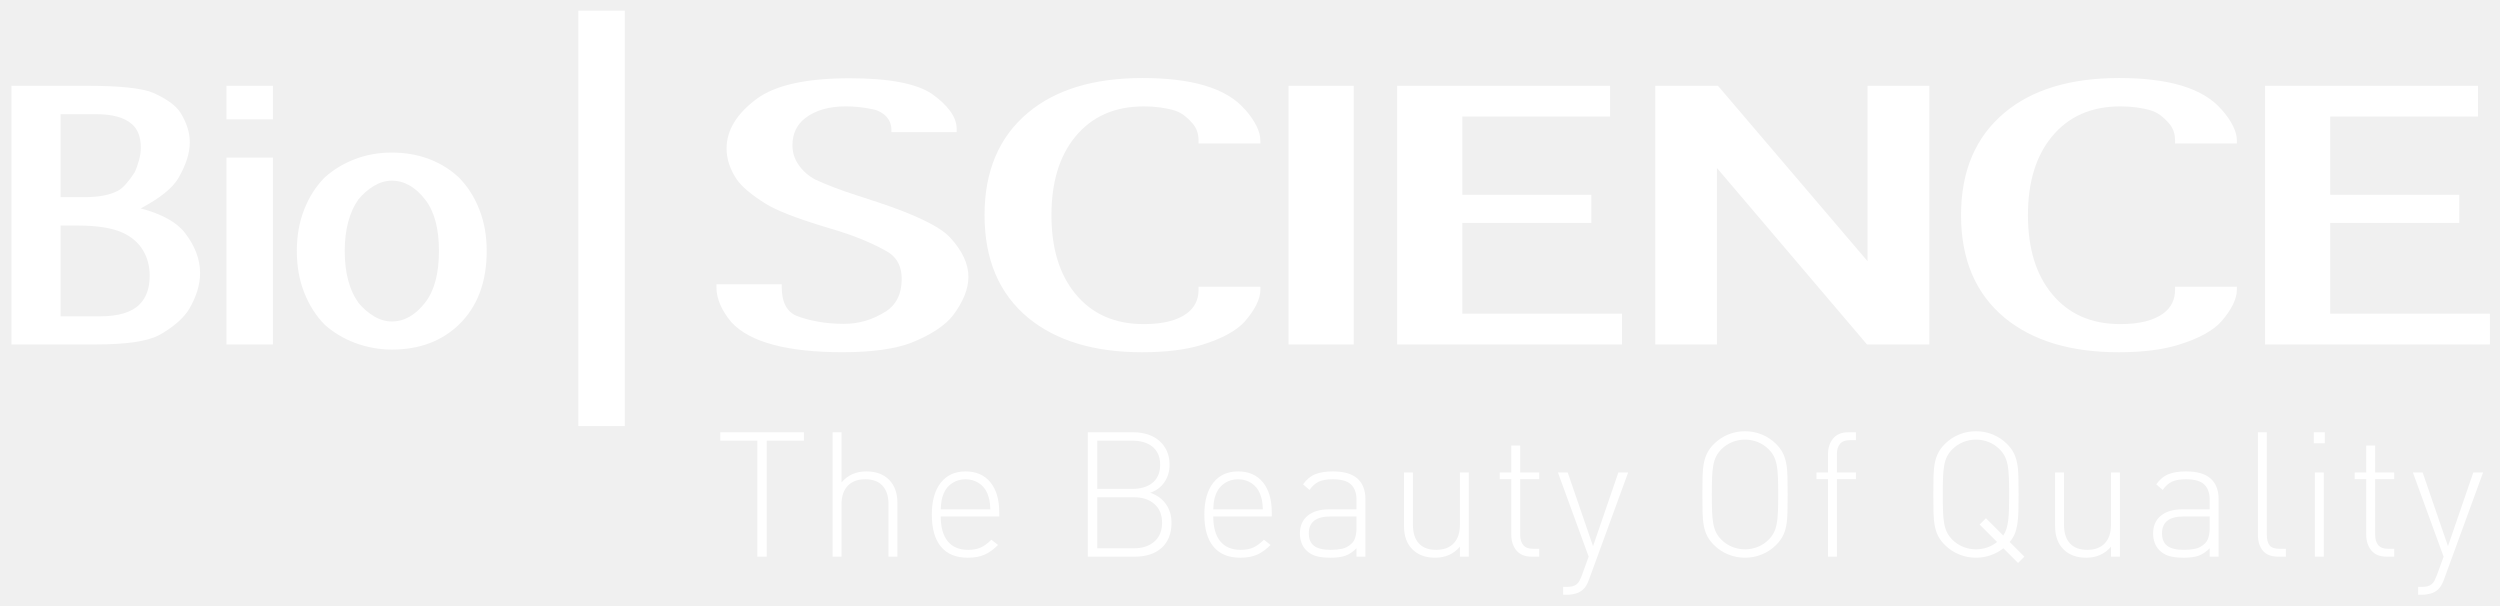
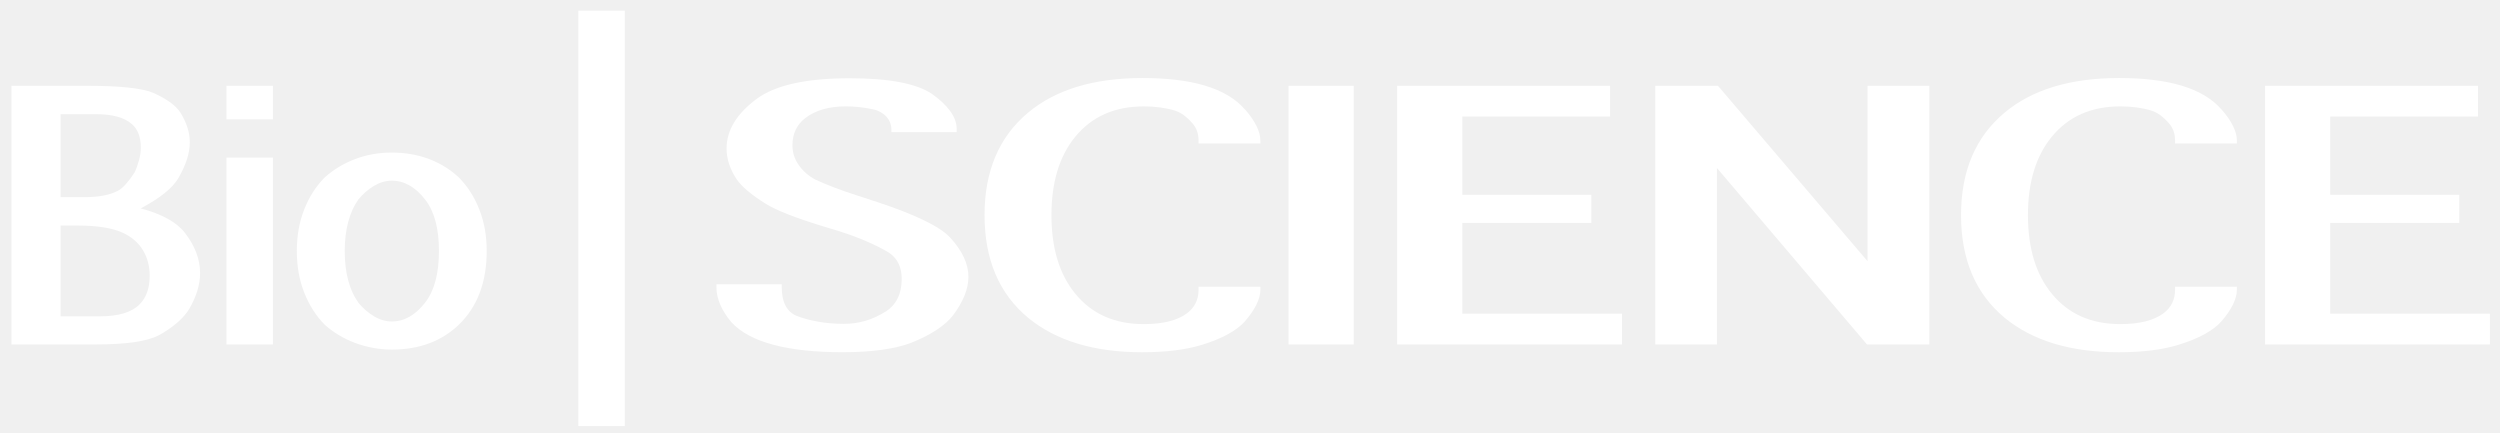
- <svg xmlns="http://www.w3.org/2000/svg" version="1.1" viewBox="35.7 36.7 483.1 117.0">
+ <svg xmlns="http://www.w3.org/2000/svg" version="1.1" viewBox="35.7 36.7 483.1 83.6">
  <defs>
    <clipPath id="clip_1">
      <path transform="matrix(1,0,0,-1,0,190.393)" d="M0 190.393H554.775V0H0Z" />
    </clipPath>
  </defs>
  <g>
    <g clip-path="url(#clip_1)">
      <path transform="matrix(1,0,0,-1,47.4101,97.82881)" d="M0 0H7.573C11.179 0 13.745 .773 15.275 2.325 15.922 2.973 16.407 3.76 16.732 4.687 17.054 5.617 17.216 6.665 17.216 7.839 17.216 9.694 16.779 11.344 15.913 12.781 15.045 14.218 13.753 15.342 12.036 16.14 11.05 16.603 9.831 16.95 8.38 17.185 6.923 17.426 5.22 17.544 3.264 17.544H0ZM0 23.03H4.668C7.371 23.03 9.512 23.441 11.095 24.276 11.588 24.534 12.117 24.988 12.686 25.641 13.257 26.296 13.795 27.022 14.308 27.821 14.459 28.129 14.602 28.473 14.74 28.854 14.877 29.241 15.006 29.642 15.123 30.068 15.241 30.491 15.336 30.916 15.406 31.345 15.471 31.768 15.504 32.183 15.504 32.592 15.504 34.615 14.936 36.127 13.795 37.128 12.353 38.422 10.033 39.066 6.83 39.066H0ZM22.772 26.725C21.615 24.769 19.186 22.817 15.476 20.858 19.558 19.771 22.397 18.205 23.996 16.168 25.969 13.636 26.955 11.025 26.955 8.341 26.955 7.231 26.778 6.11 26.434 4.973 26.086 3.833 25.579 2.687 24.912 1.533 24.391 .63 23.635-.252 22.66-1.11 21.679-1.967 20.531-2.779 19.203-3.544 18.065-4.175 16.46-4.645 14.395-4.962 12.327-5.273 9.817-5.433 6.861-5.433H-9.489V44.549H5.177C11.383 44.549 15.588 44.109 17.799 43.227 19.057 42.678 20.152 42.078 21.088 41.414 22.024 40.75 22.722 40.053 23.181 39.321 24.372 37.402 24.966 35.497 24.966 33.609 24.966 31.552 24.234 29.258 22.772 26.725" fill="#ffffff" />
      <path transform="matrix(1,0,0,-1,0,190.393)" d="M79.464 123.242H88.443V87.131H79.464ZM79.464 137.113H88.443V130.633H79.464Z" fill="#ffffff" />
      <path transform="matrix(1,0,0,-1,111.4176,98.82201)" d="M0 0C2.412 0 4.572 1.23 6.477 3.701 8.228 5.979 9.105 9.29 9.105 13.63 9.105 17.947 8.228 21.245 6.477 23.509 4.572 25.974 2.412 27.21 0 27.21-1.174 27.21-2.325 26.871-3.454 26.201-4.586 25.526-5.612 24.629-6.531 23.509H-6.505C-7.318 22.385-7.957 20.979-8.413 19.295-8.873 17.614-9.103 15.723-9.103 13.63-9.103 11.501-8.879 9.607-8.43 7.937-7.979 6.267-7.338 4.855-6.505 3.701H-6.531C-5.612 2.577-4.586 1.684-3.454 1.006-2.325 .336-1.174 0 0 0M0-5.433C-1.261-5.433-2.491-5.315-3.701-5.088-4.903-4.858-6.063-4.536-7.167-4.121-8.271-3.704-9.313-3.197-10.291-2.603-11.266-2.015-12.165-1.345-12.98-.619-14.664 1.098-15.981 3.169-16.933 5.586-17.883 8.007-18.359 10.685-18.359 13.63-18.359 16.547-17.883 19.222-16.933 21.646-15.981 24.064-14.664 26.125-12.98 27.823-11.33 29.319-9.4 30.496-7.181 31.351-4.962 32.211-2.569 32.639 0 32.639 2.597 32.639 4.998 32.222 7.192 31.393 9.383 30.558 11.308 29.367 12.955 27.823 14.636 26.125 15.955 24.064 16.905 21.646 17.861 19.222 18.334 16.547 18.334 13.63 18.334 7.598 16.538 2.852 12.955-.619 9.607-3.824 5.287-5.433 0-5.433" fill="#ffffff" />
      <path transform="matrix(1,0,0,-1,0,190.393)" d="M147.458 151.629H156.437V71.364H147.458Z" fill="#ffffff" />
      <path transform="matrix(1,0,0,-1,174.1442,91.62901)" d="M0 0H12.621V-.563C12.621-2.012 12.857-3.188 13.33-4.096 13.804-5.007 14.49-5.662 15.398-6.071 16.659-6.567 18.074-6.954 19.643-7.231 21.211-7.514 22.884-7.651 24.669-7.651 26.112-7.651 27.51-7.45 28.866-7.044 30.219-6.632 31.505-6.04 32.724-5.256V-5.284C34.774-3.922 35.803-1.827 35.803 1.011 35.803 3.325 34.968 5.032 33.298 6.133 32.079 6.867 30.653 7.581 29.017 8.287 27.384 8.996 25.672 9.629 23.89 10.19H23.923L20.475 11.235C17.833 12.047 15.602 12.812 13.787 13.524 11.972 14.244 10.557 14.91 9.542 15.541 6.718 17.309 4.827 18.911 3.855 20.362 2.589 22.293 1.958 24.248 1.958 26.218 1.958 29.754 3.911 32.967 7.817 35.853 11.422 38.487 17.393 39.806 25.717 39.806 29.552 39.806 32.782 39.554 35.413 39.052 38.041 38.551 40.089 37.814 41.557 36.845 43.112 35.758 44.311 34.634 45.16 33.477 46.006 32.323 46.426 31.16 46.426 29.986V29.398H33.805V29.989C33.805 30.401 33.724 30.807 33.567 31.219 33.41 31.631 33.177 32.006 32.875 32.348 32.569 32.69 32.188 32.992 31.726 33.259 31.261 33.525 30.726 33.715 30.118 33.833 28.381 34.191 26.675 34.374 25.008 34.374 21.713 34.374 19.085 33.609 17.124 32.076 15.496 30.801 14.689 29.059 14.689 26.848 14.689 25.439 15.104 24.153 15.936 22.985 16.771 21.822 17.833 20.898 19.121 20.222 20.136 19.743 21.326 19.242 22.708 18.715 24.083 18.186 25.624 17.653 27.341 17.107L31.37 15.785C34.822 14.644 37.727 13.504 40.086 12.364 42.442 11.226 44.115 10.128 45.112 9.074 47.499 6.491 48.696 3.95 48.696 1.454 48.696 .28 48.449-.925 47.953-2.157 47.455-3.39 46.735-4.642 45.782-5.92 45.042-6.923 43.958-7.884 42.552-8.814 41.145-9.739 39.512-10.565 37.663-11.299 36.108-11.893 34.214-12.35 31.995-12.664 29.773-12.977 27.227-13.134 24.36-13.134 19.063-13.134 14.605-12.658 10.997-11.694 7.382-10.736 4.679-9.276 2.874-7.321 1.947-6.217 1.238-5.091 .742-3.956 .247-2.816 0-1.689 0-.563Z" fill="#ffffff" />
      <path transform="matrix(1,0,0,-1,267.3078,92.1135)" d="M0 0H11.946V-.591C11.946-1.471 11.686-2.438 11.165-3.488 10.646-4.53 9.901-5.606 8.932-6.71 8.144-7.593 7.057-8.414 5.665-9.176 4.281-9.938 2.625-10.613 .709-11.204-2.404-12.171-6.276-12.655-10.901-12.655-20.172-12.655-27.501-10.445-32.897-6.024-38.537-1.359-41.355 5.259-41.355 13.843-41.355 22.36-38.548 28.966-32.928 33.659-27.582 38.114-20.217 40.336-10.831 40.336-8.506 40.336-6.343 40.221-4.331 39.983-2.325 39.744-.487 39.383 1.185 38.887 2.855 38.391 4.337 37.764 5.634 36.996 6.931 36.234 8.032 35.332 8.932 34.295V34.323C10.94 32.029 11.946 30.003 11.946 28.255V27.692H0V28.255C0 29.594-.395 30.709-1.188 31.589-2.314 32.883-3.443 33.701-4.567 34.037H-4.536C-6.363 34.584-8.371 34.855-10.56 34.855-16.202 34.855-20.62 32.9-23.825 28.989-26.896 25.246-28.426 20.194-28.426 13.832-28.426 7.433-26.882 2.365-23.789-1.378-20.59-5.273-16.188-7.217-10.593-7.217-6.915-7.217-4.144-6.531-2.269-5.155-.759-4.032 0-2.51 0-.591Z" fill="#ffffff" />
      <path transform="matrix(1,0,0,-1,0,190.393)" d="M297.289 87.134H284.701V137.116H297.289Z" fill="#ffffff" />
      <path transform="matrix(1,0,0,-1,305.6817,103.2627)" d="M0 0V49.984H41.151V44.042H12.593V28.919H37.528V23.489H12.593V5.945H43.457V0Z" fill="#ffffff" />
      <path transform="matrix(1,0,0,-1,355.5646,103.2627)" d="M0 0V49.984H12.114L41.016 16.093V49.984H52.96V0H40.916L11.915 34.099V0Z" fill="#ffffff" />
      <path transform="matrix(1,0,0,-1,456.0059,92.1135)" d="M0 0H11.949V-.591C11.949-1.471 11.686-2.438 11.167-3.488 10.652-4.53 9.907-5.606 8.935-6.71 8.147-7.593 7.063-8.414 5.673-9.176 4.284-9.938 2.631-10.613 .714-11.204-2.398-12.171-6.27-12.655-10.896-12.655-20.169-12.655-27.496-10.445-32.894-6.024-38.529-1.359-41.353 5.259-41.353 13.843-41.353 22.36-38.545 28.966-32.925 33.659-27.58 38.114-20.214 40.336-10.826 40.336-8.503 40.336-6.34 40.221-4.329 39.983-2.323 39.744-.479 39.383 1.185 38.887 2.858 38.391 4.34 37.764 5.637 36.996 6.934 36.234 8.035 35.332 8.935 34.295V34.323C10.946 32.029 11.949 30.003 11.949 28.255V27.692H0V28.255C0 29.594-.392 30.709-1.182 31.589-2.311 32.883-3.44 33.701-4.57 34.037H-4.533C-6.36 34.584-8.371 34.855-10.56 34.855-16.199 34.855-20.618 32.9-23.82 28.989-26.893 25.246-28.426 20.194-28.426 13.832-28.426 7.433-26.879 2.365-23.789-1.378-20.587-5.273-16.188-7.217-10.593-7.217-6.92-7.217-4.138-6.531-2.267-5.155-.754-4.032 0-2.51 0-.591Z" fill="#ffffff" />
      <path transform="matrix(1,0,0,-1,473.3975,103.2627)" d="M0 0V49.984H41.154V44.042H12.594V28.919H37.531V23.489H12.594V5.945H43.457V0Z" fill="#ffffff" />
-       <path transform="matrix(1,0,0,-1,183.8642,121.8545)" d="M0 0V-22.415H-1.823V0H-8.98V1.62H7.19V0ZM23.529-22.415V-12.322C23.529-10.747 23.146-9.542 22.381-8.71 21.616-7.877 20.502-7.46 19.039-7.46 17.576-7.46 16.445-7.882 15.647-8.726 14.848-9.57 14.448-10.769 14.448-12.322V-22.415H12.727V1.62H14.448V-8.068C15.664-6.65 17.261-5.941 19.242-5.941 21.11-5.941 22.578-6.481 23.647-7.562 24.716-8.642 25.251-10.127 25.251-12.018V-22.415ZM33.623-14.651C33.623-16.732 34.073-18.327 34.973-19.436 35.873-20.545 37.189-21.099 38.923-21.099 39.89-21.099 40.706-20.947 41.37-20.643 42.034-20.339 42.715-19.838 43.412-19.141L44.695-20.153C44.29-20.558 43.879-20.917 43.463-21.227 43.046-21.538 42.608-21.798 42.147-22.007 41.685-22.216 41.184-22.37 40.644-22.469 40.104-22.568 39.497-22.618 38.821-22.618 36.571-22.618 34.855-21.909 33.673-20.491 32.492-19.073 31.901-17.003 31.901-14.28 31.901-11.646 32.475-9.599 33.623-8.136 34.771-6.673 36.368-5.941 38.416-5.941 40.464-5.941 42.062-6.639 43.21-8.034 44.358-9.43 44.932-11.376 44.932-13.874V-14.651ZM43.142-12.271C43.12-11.99 43.086-11.742 43.041-11.528L42.872-10.887 42.636-10.195C42.276-9.34 41.719-8.67 40.965-8.186 40.211-7.703 39.362-7.46 38.416-7.46 37.471-7.46 36.621-7.703 35.868-8.186 35.113-8.67 34.556-9.34 34.197-10.195L33.943-10.887 33.792-11.528C33.746-11.742 33.712-11.99 33.69-12.271 33.668-12.553 33.645-12.884 33.623-13.267H43.21C43.187-12.884 43.165-12.553 43.142-12.271M77.71-18.702C77.373-19.512 76.894-20.193 76.275-20.744 75.656-21.296 74.914-21.712 74.048-21.993 73.181-22.275 72.219-22.415 71.161-22.415H62.047V1.62H70.891C71.881 1.62 72.804 1.479 73.659 1.198 74.514 .917 75.251 .506 75.87-.034 76.489-.574 76.973-1.232 77.322-2.009 77.671-2.785 77.845-3.668 77.845-4.659 77.845-5.919 77.513-7.039 76.849-8.018 76.185-8.997 75.268-9.677 74.098-10.06 75.403-10.51 76.416-11.241 77.136-12.254 77.856-13.267 78.217-14.471 78.217-15.866 78.217-16.946 78.048-17.892 77.71-18.702M75.6-2.532C75.319-1.947 74.936-1.469 74.453-1.097 73.968-.726 73.4-.45 72.748-.27 72.095-.09 71.409 0 70.689 0H63.87V-9.317H70.689C71.409-9.317 72.095-9.228 72.748-9.047 73.4-8.867 73.968-8.591 74.453-8.22 74.936-7.849 75.319-7.371 75.6-6.785 75.881-6.2 76.022-5.492 76.022-4.659 76.022-3.826 75.881-3.117 75.6-2.532M74.908-12.237C73.918-11.371 72.601-10.938 70.959-10.938H63.87V-20.795H70.959C72.601-20.795 73.918-20.362 74.908-19.495 75.898-18.629 76.394-17.419 76.394-15.866 76.394-14.313 75.898-13.104 74.908-12.237M86.285-14.651C86.285-16.732 86.735-18.327 87.635-19.436 88.535-20.545 89.852-21.099 91.585-21.099 92.552-21.099 93.368-20.947 94.032-20.643 94.696-20.339 95.377-19.838 96.074-19.141L97.357-20.153C96.952-20.558 96.541-20.917 96.125-21.227 95.708-21.538 95.27-21.798 94.809-22.007 94.347-22.216 93.847-22.37 93.306-22.469 92.766-22.568 92.159-22.618 91.483-22.618 89.233-22.618 87.517-21.909 86.335-20.491 85.154-19.073 84.563-17.003 84.563-14.28 84.563-11.646 85.137-9.599 86.285-8.136 87.433-6.673 89.03-5.941 91.078-5.941 93.126-5.941 94.724-6.639 95.872-8.034 97.02-9.43 97.594-11.376 97.594-13.874V-14.651ZM95.804-12.271C95.782-11.99 95.748-11.742 95.703-11.528L95.534-10.887 95.298-10.195C94.938-9.34 94.381-8.67 93.627-8.186 92.873-7.703 92.024-7.46 91.078-7.46 90.133-7.46 89.283-7.703 88.53-8.186 87.775-8.67 87.218-9.34 86.859-10.195L86.606-10.887 86.454-11.528C86.408-11.742 86.374-11.99 86.352-12.271 86.33-12.553 86.307-12.884 86.285-13.267H95.872C95.849-12.884 95.827-12.553 95.804-12.271M113.966-22.415V-20.795C113.268-21.493 112.553-21.971 111.822-22.229 111.091-22.488 110.151-22.618 109.003-22.618 107.788-22.618 106.814-22.505 106.083-22.28 105.352-22.055 104.727-21.672 104.21-21.132 103.827-20.75 103.535-20.277 103.332-19.714 103.13-19.152 103.028-18.567 103.028-17.959 103.028-16.474 103.529-15.321 104.531-14.499 105.532-13.678 106.922-13.267 108.7-13.267H113.966V-11.444C113.966-10.139 113.617-9.148 112.919-8.473 112.221-7.798 111.04-7.46 109.375-7.46 108.227-7.46 107.321-7.618 106.657-7.933 105.993-8.249 105.402-8.777 104.885-9.52L103.636-8.439C104.333-7.472 105.132-6.814 106.033-6.465 106.933-6.116 108.047-5.941 109.375-5.941 111.535-5.941 113.127-6.403 114.151-7.325 115.175-8.249 115.687-9.565 115.687-11.275V-22.415ZM113.966-14.651H108.902C106.134-14.651 104.75-15.743 104.75-17.925 104.75-19.005 105.088-19.805 105.763-20.322 106.438-20.84 107.518-21.099 109.003-21.099 109.746-21.099 110.46-21.031 111.147-20.896 111.833-20.761 112.469-20.412 113.054-19.85 113.662-19.287 113.966-18.252 113.966-16.744ZM133.95-22.415V-20.491C132.735-21.909 131.137-22.618 129.157-22.618 127.356-22.618 125.916-22.1 124.836-21.065 123.71-19.984 123.148-18.477 123.148-16.541V-6.144H124.87V-16.238C124.87-17.813 125.252-19.017 126.017-19.85 126.782-20.682 127.896-21.099 129.359-21.099 130.822-21.099 131.953-20.676 132.752-19.833 133.551-18.989 133.95-17.79 133.95-16.238V-6.144H135.672V-22.415ZM147.791-22.415C146.508-22.415 145.535-22.016 144.871-21.217 144.207-20.418 143.875-19.4 143.875-18.162V-7.427H141.647V-6.144H143.875V-.945H145.597V-6.144H149.277V-7.427H145.597V-18.195C145.597-19.051 145.799-19.714 146.205-20.187 146.61-20.66 147.239-20.896 148.095-20.896H149.277V-22.415ZM158.897-26.837C158.582-27.715 158.211-28.345 157.783-28.728 157.378-29.11 156.9-29.38 156.349-29.538 155.797-29.695 155.252-29.774 154.711-29.774H153.901V-28.255H154.543C155.015-28.255 155.403-28.216 155.707-28.137 156.011-28.058 156.275-27.929 156.501-27.749 156.725-27.568 156.911-27.338 157.058-27.057 157.204-26.775 157.356-26.432 157.513-26.027L158.83-22.415 152.889-6.144H154.779L159.674-20.39 164.569-6.144H166.459ZM197.246-13.908C197.223-14.899 197.139-15.765 196.993-16.508 196.846-17.25 196.621-17.908 196.318-18.482 196.014-19.056 195.592-19.613 195.052-20.153 194.264-20.941 193.352-21.549 192.317-21.976 191.282-22.404 190.191-22.618 189.043-22.618 187.895-22.618 186.803-22.404 185.768-21.976 184.733-21.549 183.821-20.941 183.034-20.153 182.494-19.613 182.072-19.056 181.768-18.482 181.464-17.908 181.239-17.25 181.093-16.508 180.946-15.765 180.862-14.899 180.84-13.908 180.817-12.918 180.806-11.748 180.806-10.397 180.806-9.047 180.817-7.882 180.84-6.903 180.862-5.924 180.946-5.064 181.093-4.321 181.239-3.578 181.464-2.915 181.768-2.329 182.072-1.744 182.494-1.182 183.034-.641 183.821 .146 184.733 .754 185.768 1.181 186.803 1.609 187.895 1.823 189.043 1.823 190.191 1.823 191.282 1.609 192.317 1.181 193.352 .754 194.264 .146 195.052-.641 195.592-1.182 196.014-1.744 196.318-2.329 196.621-2.915 196.846-3.578 196.993-4.321 197.139-5.064 197.223-5.924 197.246-6.903 197.268-7.882 197.28-9.047 197.28-10.397 197.28-11.748 197.268-12.918 197.246-13.908M195.406-7.106C195.372-6.194 195.293-5.407 195.17-4.743 195.046-4.079 194.86-3.506 194.613-3.021 194.365-2.538 194.027-2.082 193.6-1.654 192.992-1.047 192.295-.586 191.507-.27 190.719 .045 189.898 .202 189.043 .202 188.187 .202 187.366 .045 186.578-.27 185.79-.586 185.093-1.047 184.486-1.654 184.058-2.082 183.72-2.538 183.473-3.021 183.225-3.506 183.039-4.079 182.916-4.743 182.792-5.407 182.713-6.194 182.68-7.106 182.646-8.018 182.629-9.114 182.629-10.397 182.629-11.68 182.646-12.777 182.68-13.689 182.713-14.6 182.792-15.388 182.916-16.052 183.039-16.716 183.225-17.29 183.473-17.773 183.72-18.258 184.058-18.713 184.486-19.141 185.093-19.748 185.79-20.21 186.578-20.525 187.366-20.84 188.187-20.997 189.043-20.997 189.898-20.997 190.719-20.84 191.507-20.525 192.295-20.21 192.992-19.748 193.6-19.141 194.027-18.713 194.365-18.258 194.613-17.773 194.86-17.29 195.046-16.716 195.17-16.052 195.293-15.388 195.372-14.6 195.406-13.689 195.44-12.777 195.457-11.68 195.457-10.397 195.457-9.114 195.44-8.018 195.406-7.106M206.799-7.427V-22.415H205.077V-7.427H202.849V-6.144H205.077V-2.633C205.077-1.396 205.409-.377 206.073 .422 206.737 1.221 207.71 1.62 208.993 1.62H210.479V.101H209.297C208.442 .101 207.812-.135 207.407-.608 207.002-1.08 206.799-1.744 206.799-2.599V-6.144H210.479V-7.427ZM241.806-23.63 238.97-20.795C238.228-21.38 237.4-21.83 236.489-22.145 235.578-22.46 234.638-22.618 233.67-22.618 232.523-22.618 231.431-22.404 230.396-21.976 229.36-21.549 228.449-20.941 227.661-20.153 227.121-19.613 226.699-19.056 226.396-18.482 226.092-17.908 225.867-17.25 225.72-16.508 225.574-15.765 225.489-14.899 225.467-13.908 225.445-12.918 225.433-11.748 225.433-10.397 225.433-9.047 225.445-7.882 225.467-6.903 225.489-5.924 225.574-5.064 225.72-4.321 225.867-3.578 226.092-2.915 226.396-2.329 226.699-1.744 227.121-1.182 227.661-.641 228.449 .146 229.36 .754 230.396 1.181 231.431 1.609 232.523 1.823 233.67 1.823 234.818 1.823 235.909 1.609 236.945 1.181 237.98 .754 238.891 .146 239.679-.641 240.219-1.182 240.641-1.744 240.945-2.329 241.249-2.915 241.474-3.578 241.62-4.321 241.766-5.064 241.851-5.924 241.873-6.903 241.896-7.882 241.907-9.047 241.907-10.397 241.907-11.635 241.896-12.716 241.873-13.638 241.851-14.561 241.783-15.382 241.671-16.102 241.558-16.823 241.389-17.458 241.164-18.01 240.939-18.561 240.613-19.085 240.186-19.579L243.021-22.415ZM240.034-7.106C240-6.194 239.921-5.407 239.797-4.743 239.673-4.079 239.488-3.506 239.24-3.021 238.992-2.538 238.655-2.082 238.228-1.654 237.62-1.047 236.922-.586 236.135-.27 235.347 .045 234.525 .202 233.67 .202 232.815 .202 231.993 .045 231.206-.27 230.418-.586 229.721-1.047 229.113-1.654 228.685-2.082 228.348-2.538 228.1-3.021 227.852-3.506 227.667-4.079 227.543-4.743 227.419-5.407 227.341-6.194 227.307-7.106 227.273-8.018 227.256-9.114 227.256-10.397 227.256-11.68 227.273-12.777 227.307-13.689 227.341-14.6 227.419-15.388 227.543-16.052 227.667-16.716 227.852-17.29 228.1-17.773 228.348-18.258 228.685-18.713 229.113-19.141 229.721-19.748 230.418-20.21 231.206-20.525 231.993-20.84 232.815-20.997 233.67-20.997 235.2-20.997 236.562-20.525 237.755-19.579L234.379-16.204 235.594-14.988 238.936-18.33C239.207-17.948 239.414-17.52 239.561-17.048 239.707-16.575 239.819-16.03 239.899-15.41 239.977-14.792 240.028-14.072 240.05-13.25 240.073-12.429 240.084-11.478 240.084-10.397 240.084-9.114 240.067-8.018 240.034-7.106M259.765-22.415V-20.491C258.55-21.909 256.951-22.618 254.971-22.618 253.171-22.618 251.731-22.1 250.65-21.065 249.525-19.984 248.963-18.477 248.963-16.541V-6.144H250.684V-16.238C250.684-17.813 251.067-19.017 251.832-19.85 252.597-20.682 253.711-21.099 255.174-21.099 256.637-21.099 257.767-20.676 258.567-19.833 259.365-18.989 259.765-17.79 259.765-16.238V-6.144H261.487V-22.415ZM278.838-22.415V-20.795C278.14-21.493 277.426-21.971 276.695-22.229 275.963-22.488 275.024-22.618 273.876-22.618 272.661-22.618 271.687-22.505 270.956-22.28 270.224-22.055 269.6-21.672 269.082-21.132 268.699-20.75 268.407-20.277 268.205-19.714 268.002-19.152 267.901-18.567 267.901-17.959 267.901-16.474 268.401-15.321 269.403-14.499 270.404-13.678 271.794-13.267 273.572-13.267H278.838V-11.444C278.838-10.139 278.489-9.148 277.792-8.473 277.094-7.798 275.912-7.46 274.247-7.46 273.099-7.46 272.193-7.618 271.53-7.933 270.866-8.249 270.275-8.777 269.757-9.52L268.508-8.439C269.206-7.472 270.005-6.814 270.905-6.465 271.805-6.116 272.919-5.941 274.247-5.941 276.408-5.941 278-6.403 279.024-7.325 280.048-8.249 280.56-9.565 280.56-11.275V-22.415ZM278.838-14.651H273.775C271.006-14.651 269.622-15.743 269.622-17.925 269.622-19.005 269.96-19.805 270.635-20.322 271.31-20.84 272.391-21.099 273.876-21.099 274.619-21.099 275.333-21.031 276.019-20.896 276.706-20.761 277.341-20.412 277.927-19.85 278.534-19.287 278.838-18.252 278.838-16.744ZM292.071-22.415C290.743-22.415 289.759-22.033 289.117-21.267 288.476-20.502 288.155-19.478 288.155-18.195V1.62H289.877V-18.162C289.877-19.085 290.051-19.771 290.4-20.221 290.749-20.671 291.407-20.896 292.375-20.896H293.557V-22.415ZM298.958 1.62H301.085V-.507H298.958ZM299.16-6.144H300.882V-22.415H299.16ZM313.001-22.415C311.718-22.415 310.744-22.016 310.081-21.217 309.417-20.418 309.085-19.4 309.085-18.162V-7.427H306.857V-6.144H309.085V-.945H310.807V-6.144H314.486V-7.427H310.807V-18.195C310.807-19.051 311.009-19.714 311.414-20.187 311.819-20.66 312.449-20.896 313.305-20.896H314.486V-22.415ZM324.107-26.837C323.792-27.715 323.42-28.345 322.993-28.728 322.588-29.11 322.109-29.38 321.558-29.538 321.006-29.695 320.461-29.774 319.921-29.774H319.111V-28.255H319.752C320.225-28.255 320.613-28.216 320.917-28.137 321.221-28.058 321.485-27.929 321.71-27.749 321.935-27.568 322.121-27.338 322.267-27.057 322.413-26.775 322.565-26.432 322.723-26.027L324.039-22.415 318.098-6.144H319.989L324.883-20.39 329.778-6.144H331.669Z" fill="#ffffff" />
    </g>
  </g>
</svg>
